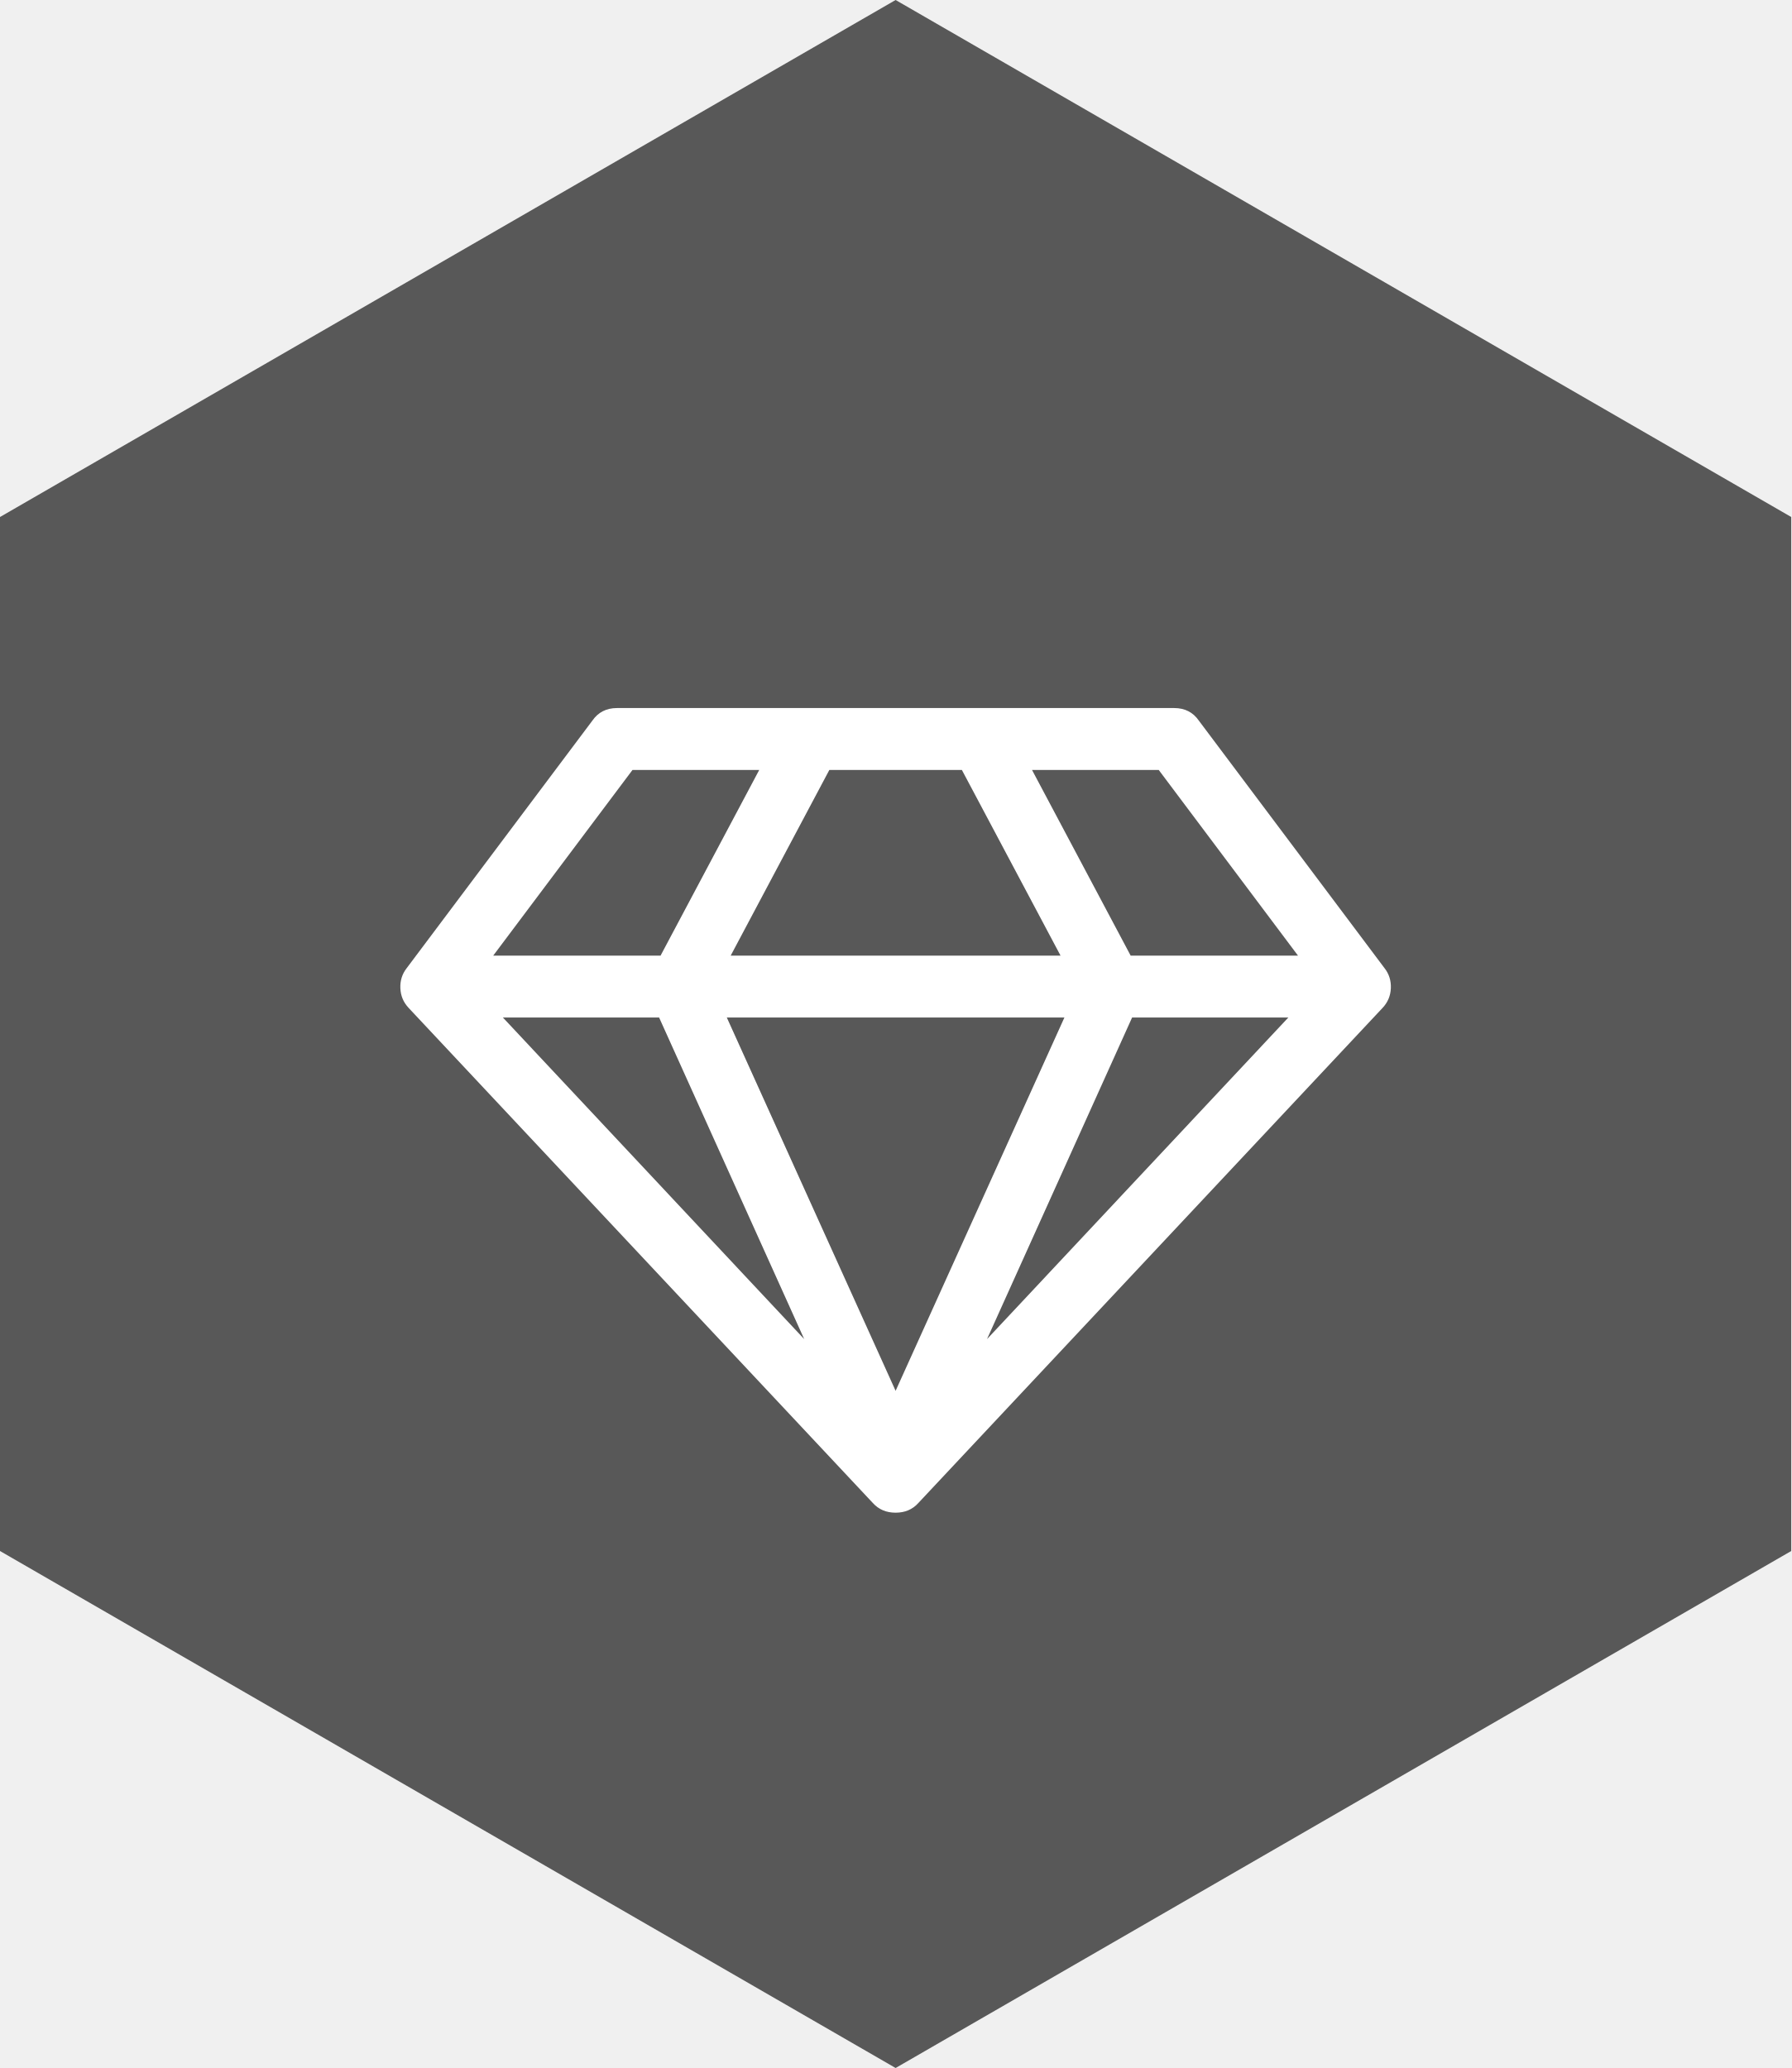
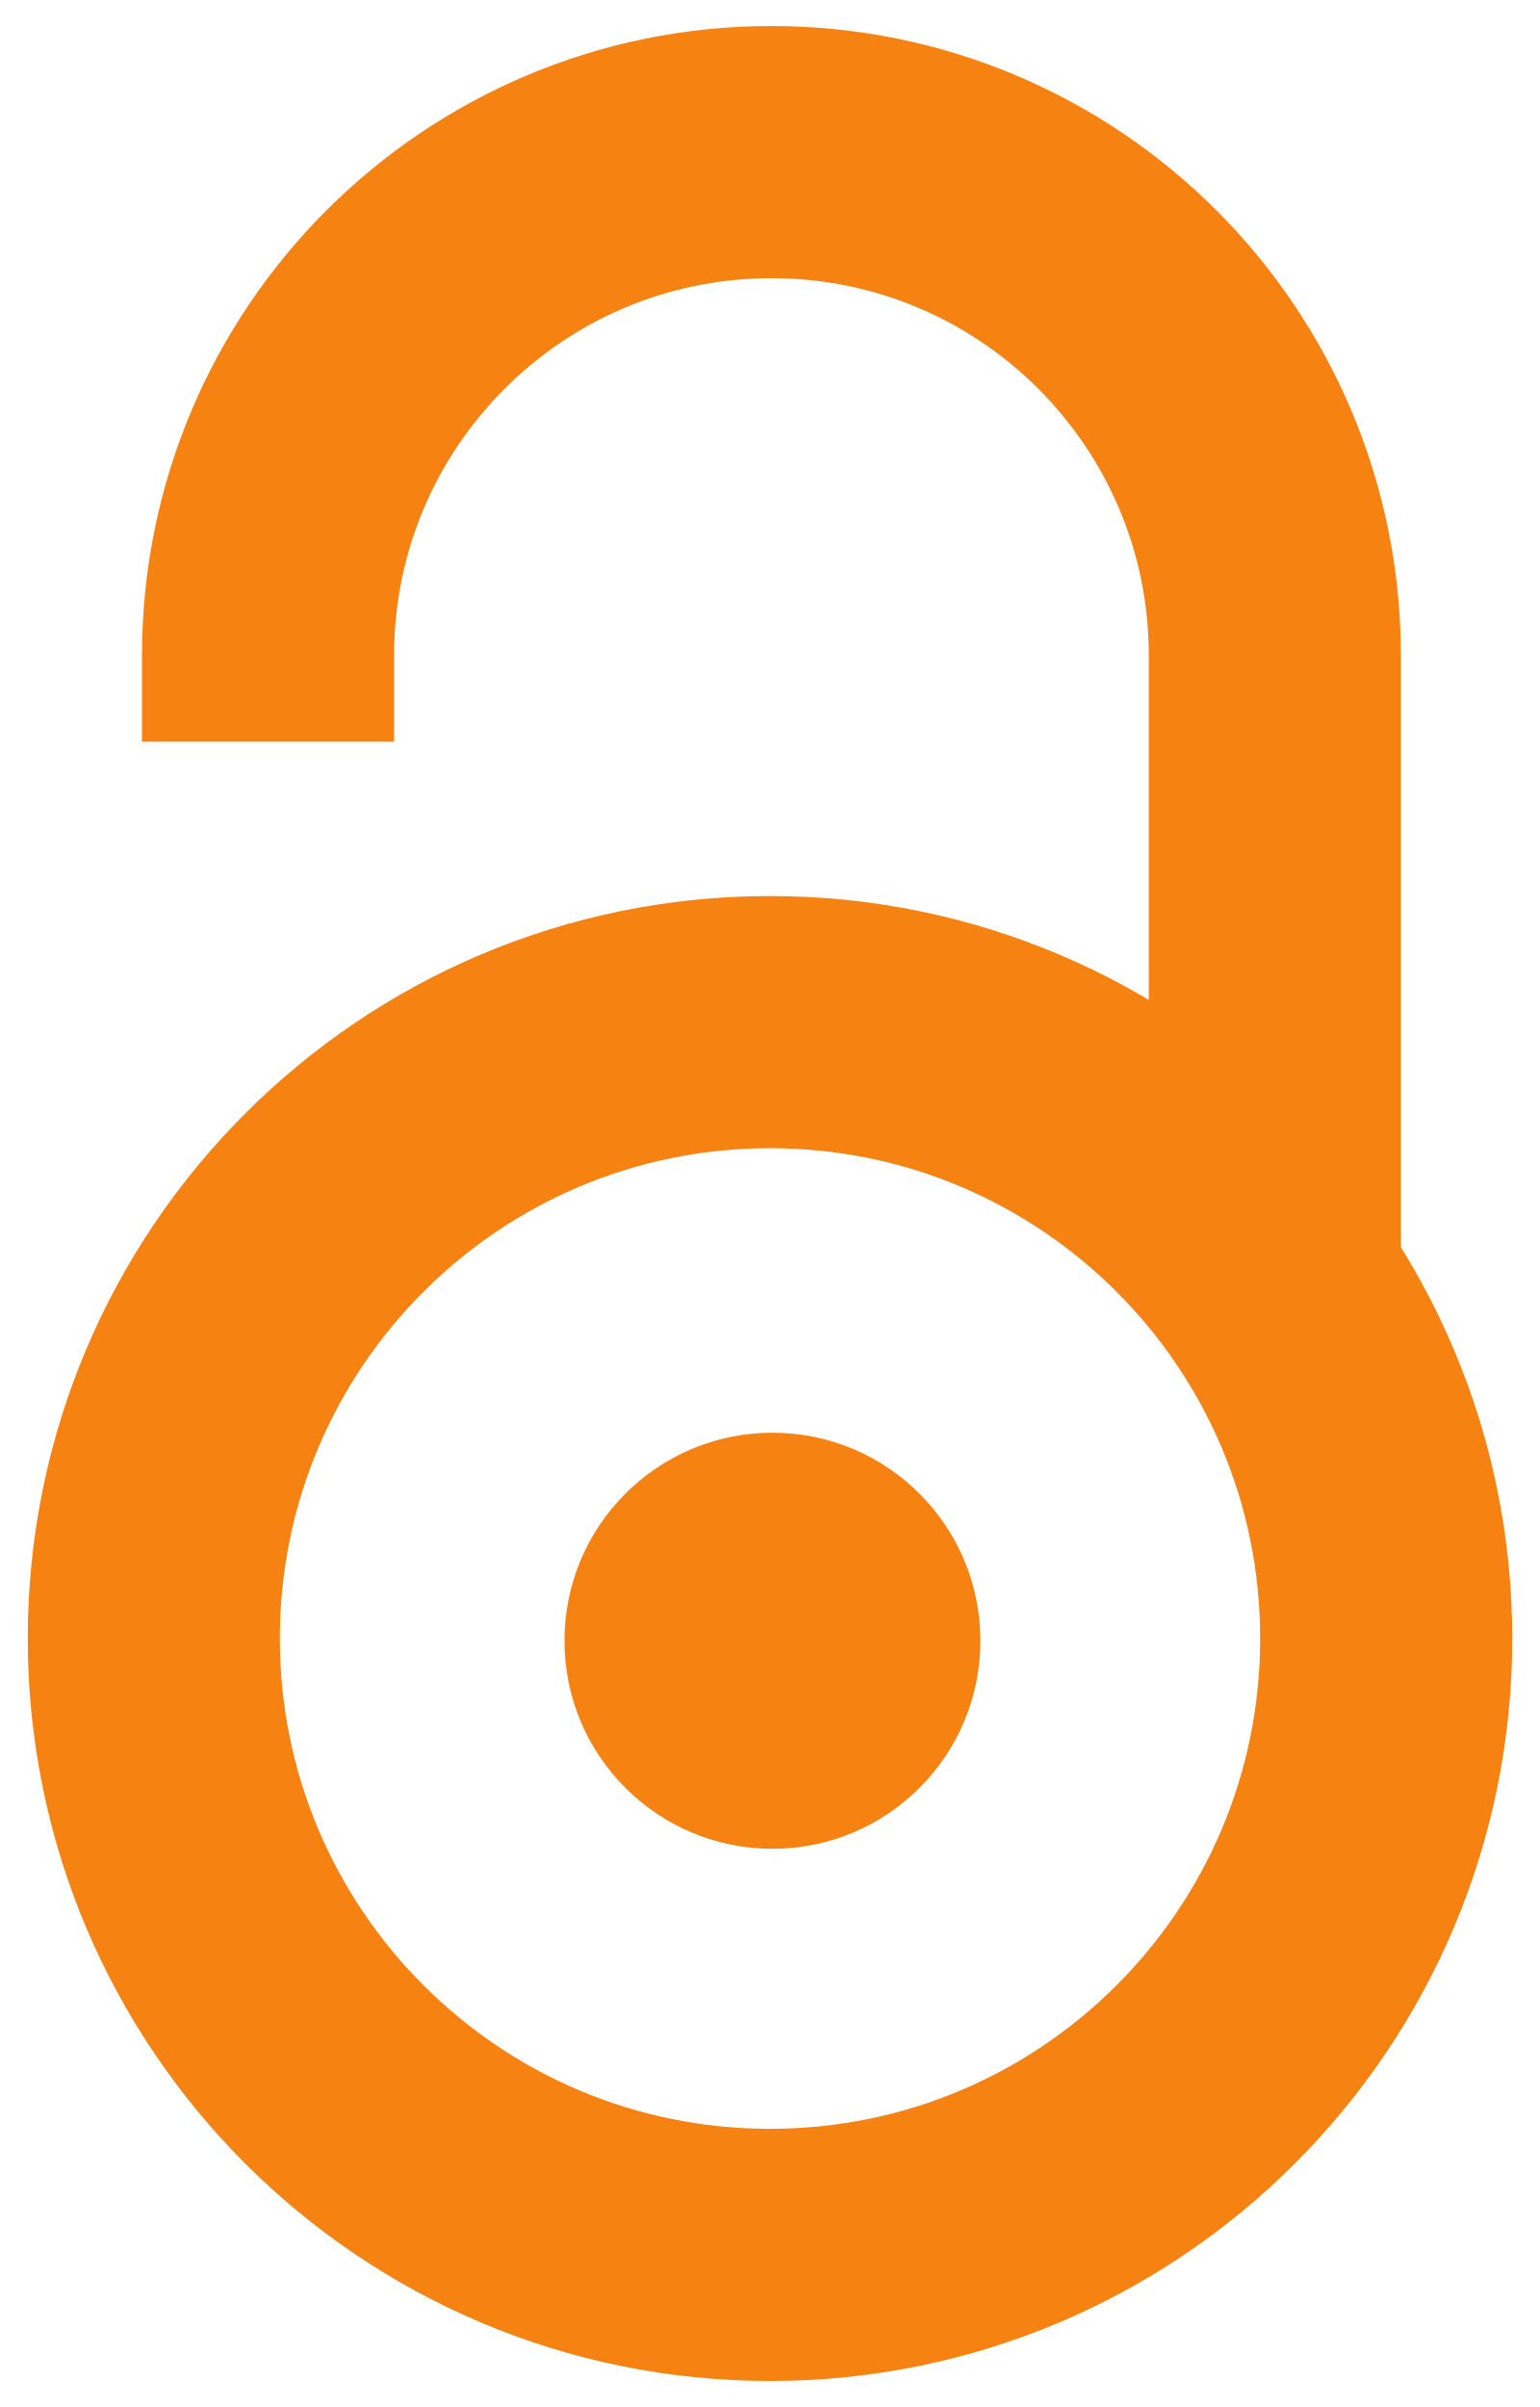
- <svg xmlns="http://www.w3.org/2000/svg" version="1.1" id="Layer_1" x="0px" y="0px" width="149.167px" height="172.243px" viewBox="0 0 149.167 172.243" enable-background="new 0 0 149.167 172.243" xml:space="preserve">
-   <polygon fill="#585858" points="149.167,129.183 74.583,172.243 0,129.183 0,43.061 74.583,0 149.167,43.061 " />
-   <path fill="#FFFFFF" d="M41.88,84.75l25.09,26.783L54.889,84.75H41.88z M74.583,115.841L88.64,84.75H60.527L74.583,115.841z   M55.009,79.594l8.217-15.466H52.673l-11.6,15.466H55.009z M82.196,111.533l25.091-26.783h-13.01L82.196,111.533z M60.849,79.594  h27.469l-8.217-15.466H69.065L60.849,79.594z M94.157,79.594h13.936L96.494,64.128H85.942L94.157,79.594z M99.835,60.02  l15.467,20.621c0.376,0.483,0.55,1.04,0.523,1.671c-0.027,0.632-0.257,1.174-0.686,1.632l-38.664,41.243  c-0.483,0.536-1.113,0.804-1.893,0.804c-0.778,0-1.408-0.268-1.892-0.804L34.026,83.944c-0.429-0.457-0.658-1-0.685-1.632  c-0.027-0.631,0.147-1.188,0.523-1.671L49.331,60.02c0.484-0.699,1.168-1.047,2.054-1.047h46.398  C98.667,58.973,99.353,59.322,99.835,60.02z" />
+ <svg xmlns="http://www.w3.org/2000/svg" width="640" height="1000">
+   <rect width="640" height="1000" fill="#ffffff" />
+   <g stroke="#f68212" stroke-width="104.764" fill="none">
+     <path d="M111.387,308.135V272.408A209.21,209.214 0 0,1 529.807,272.408V530.834" />
+     <circle cx="320.004" cy="680.729" r="256.083" />
+   </g>
+   <circle fill="#f68212" cx="321.01" cy="681.659" r="86.429" />
</svg>
